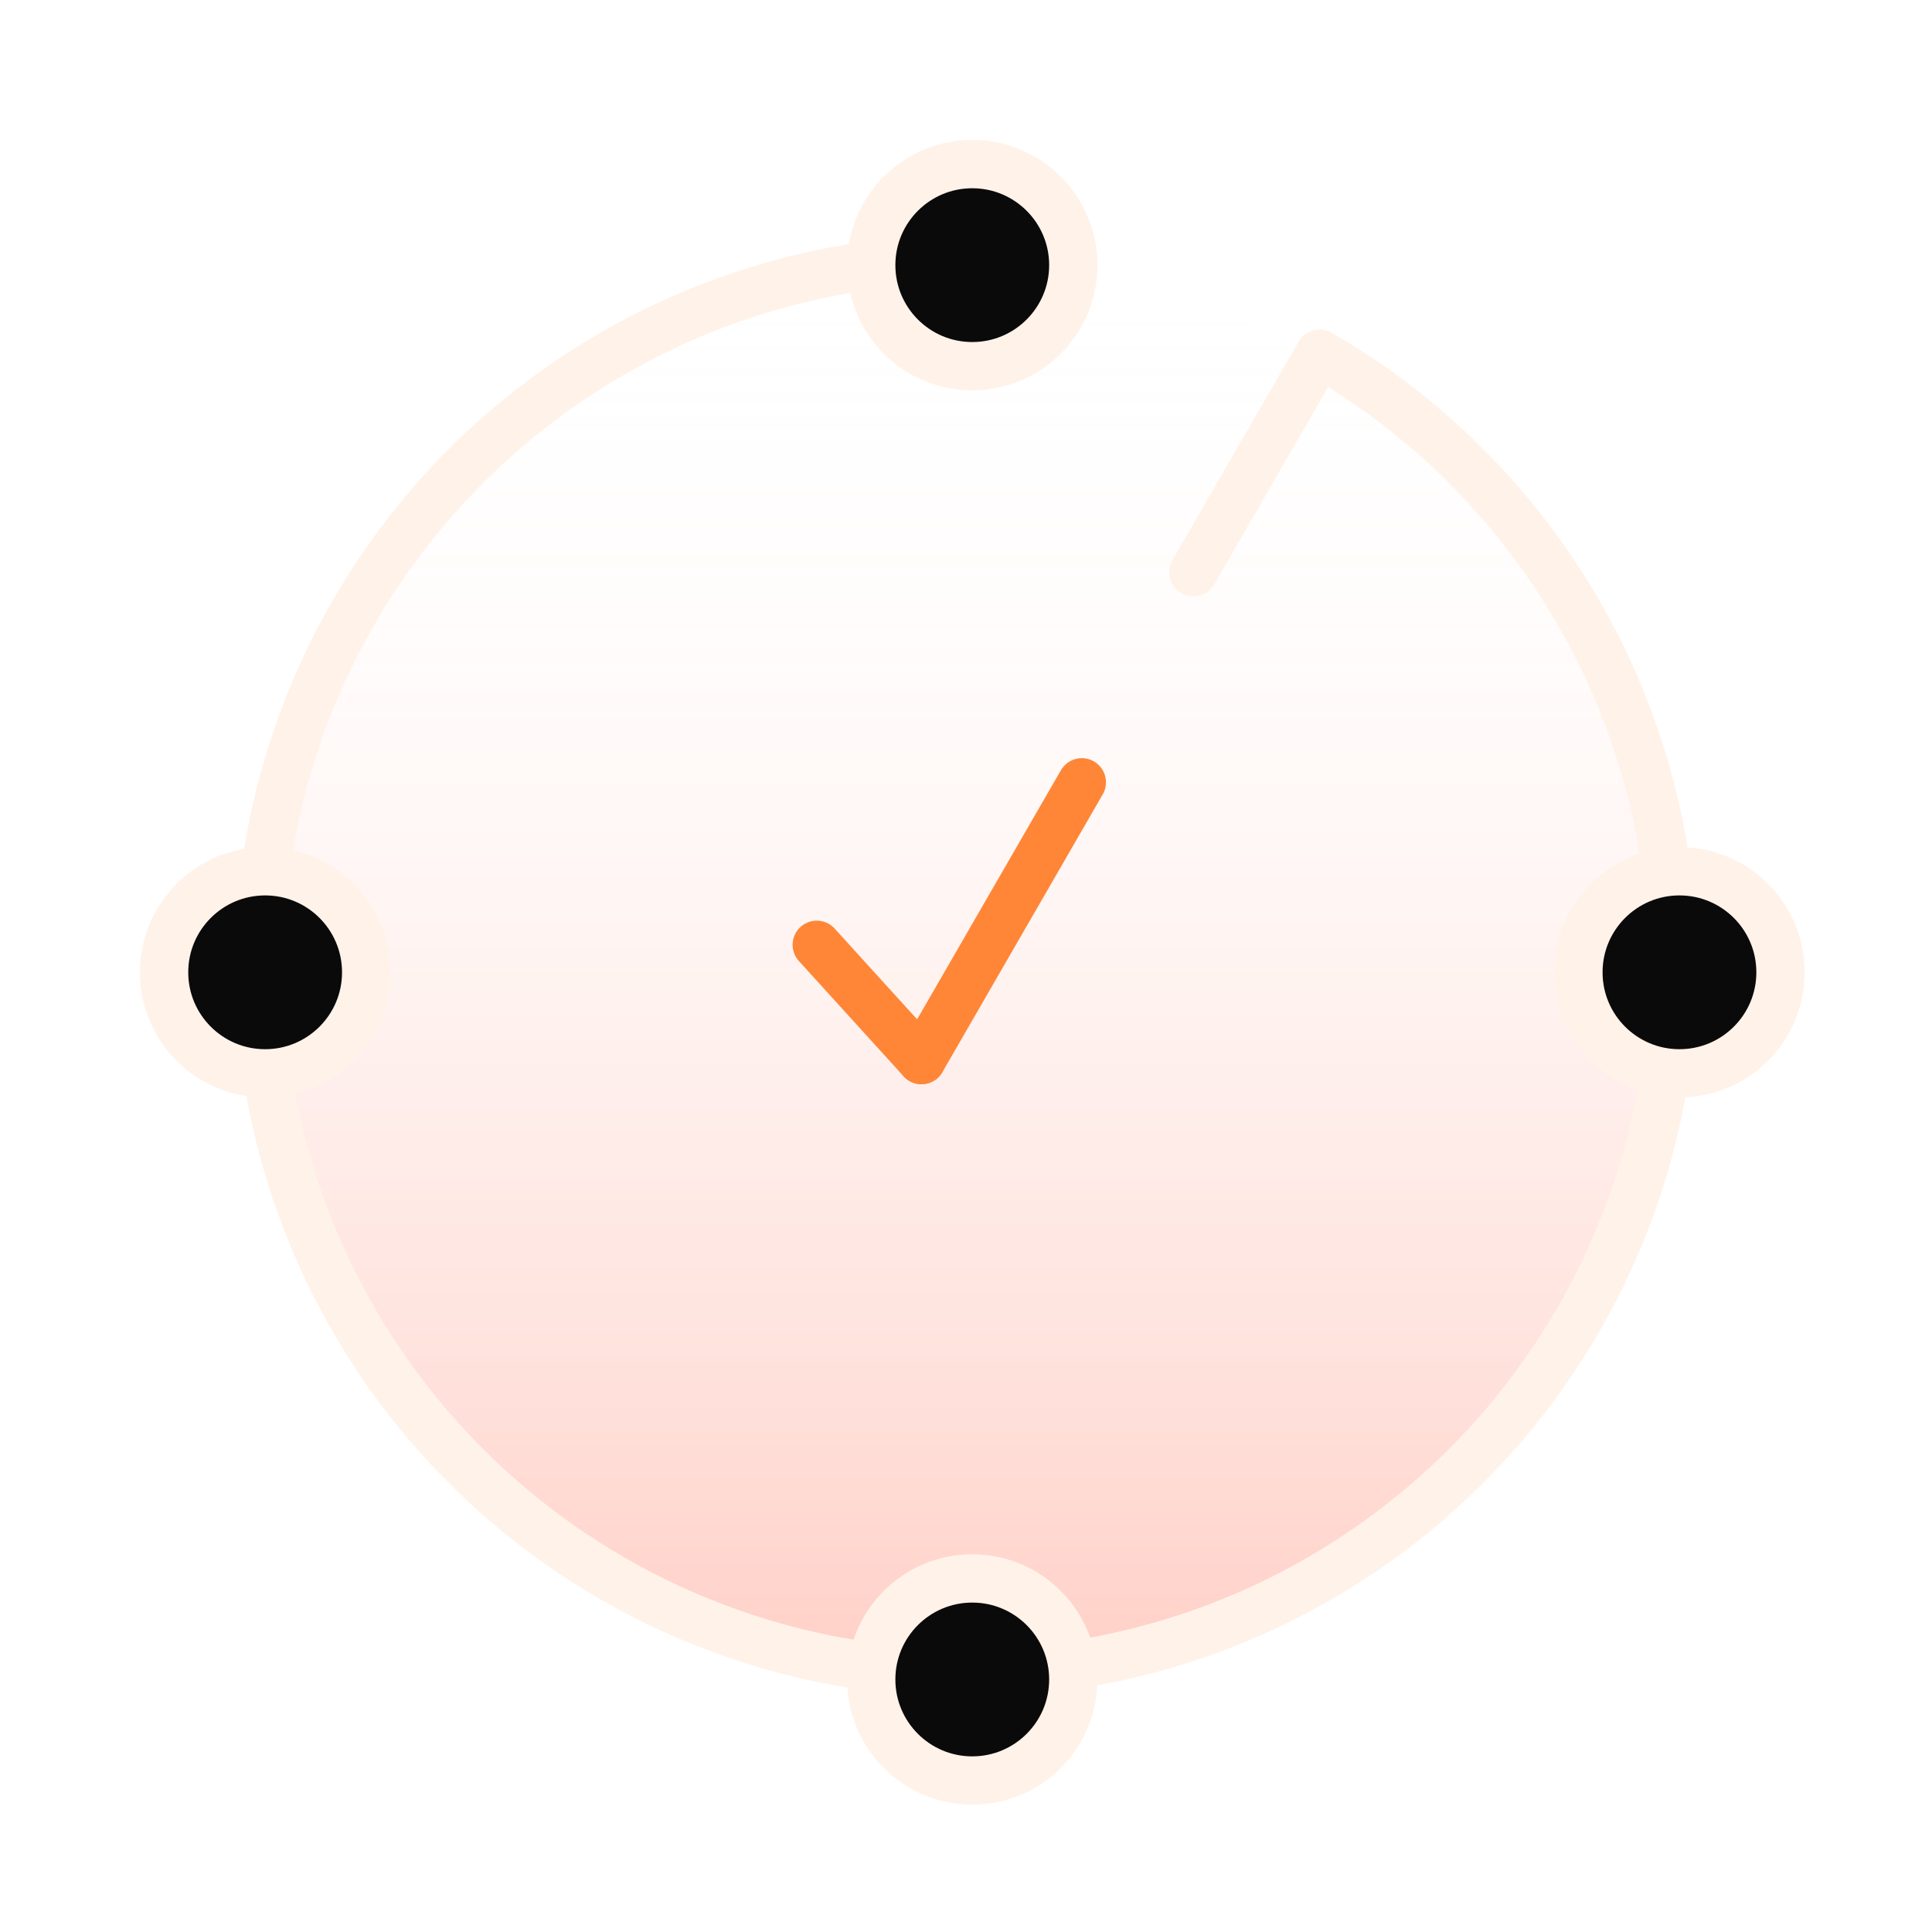
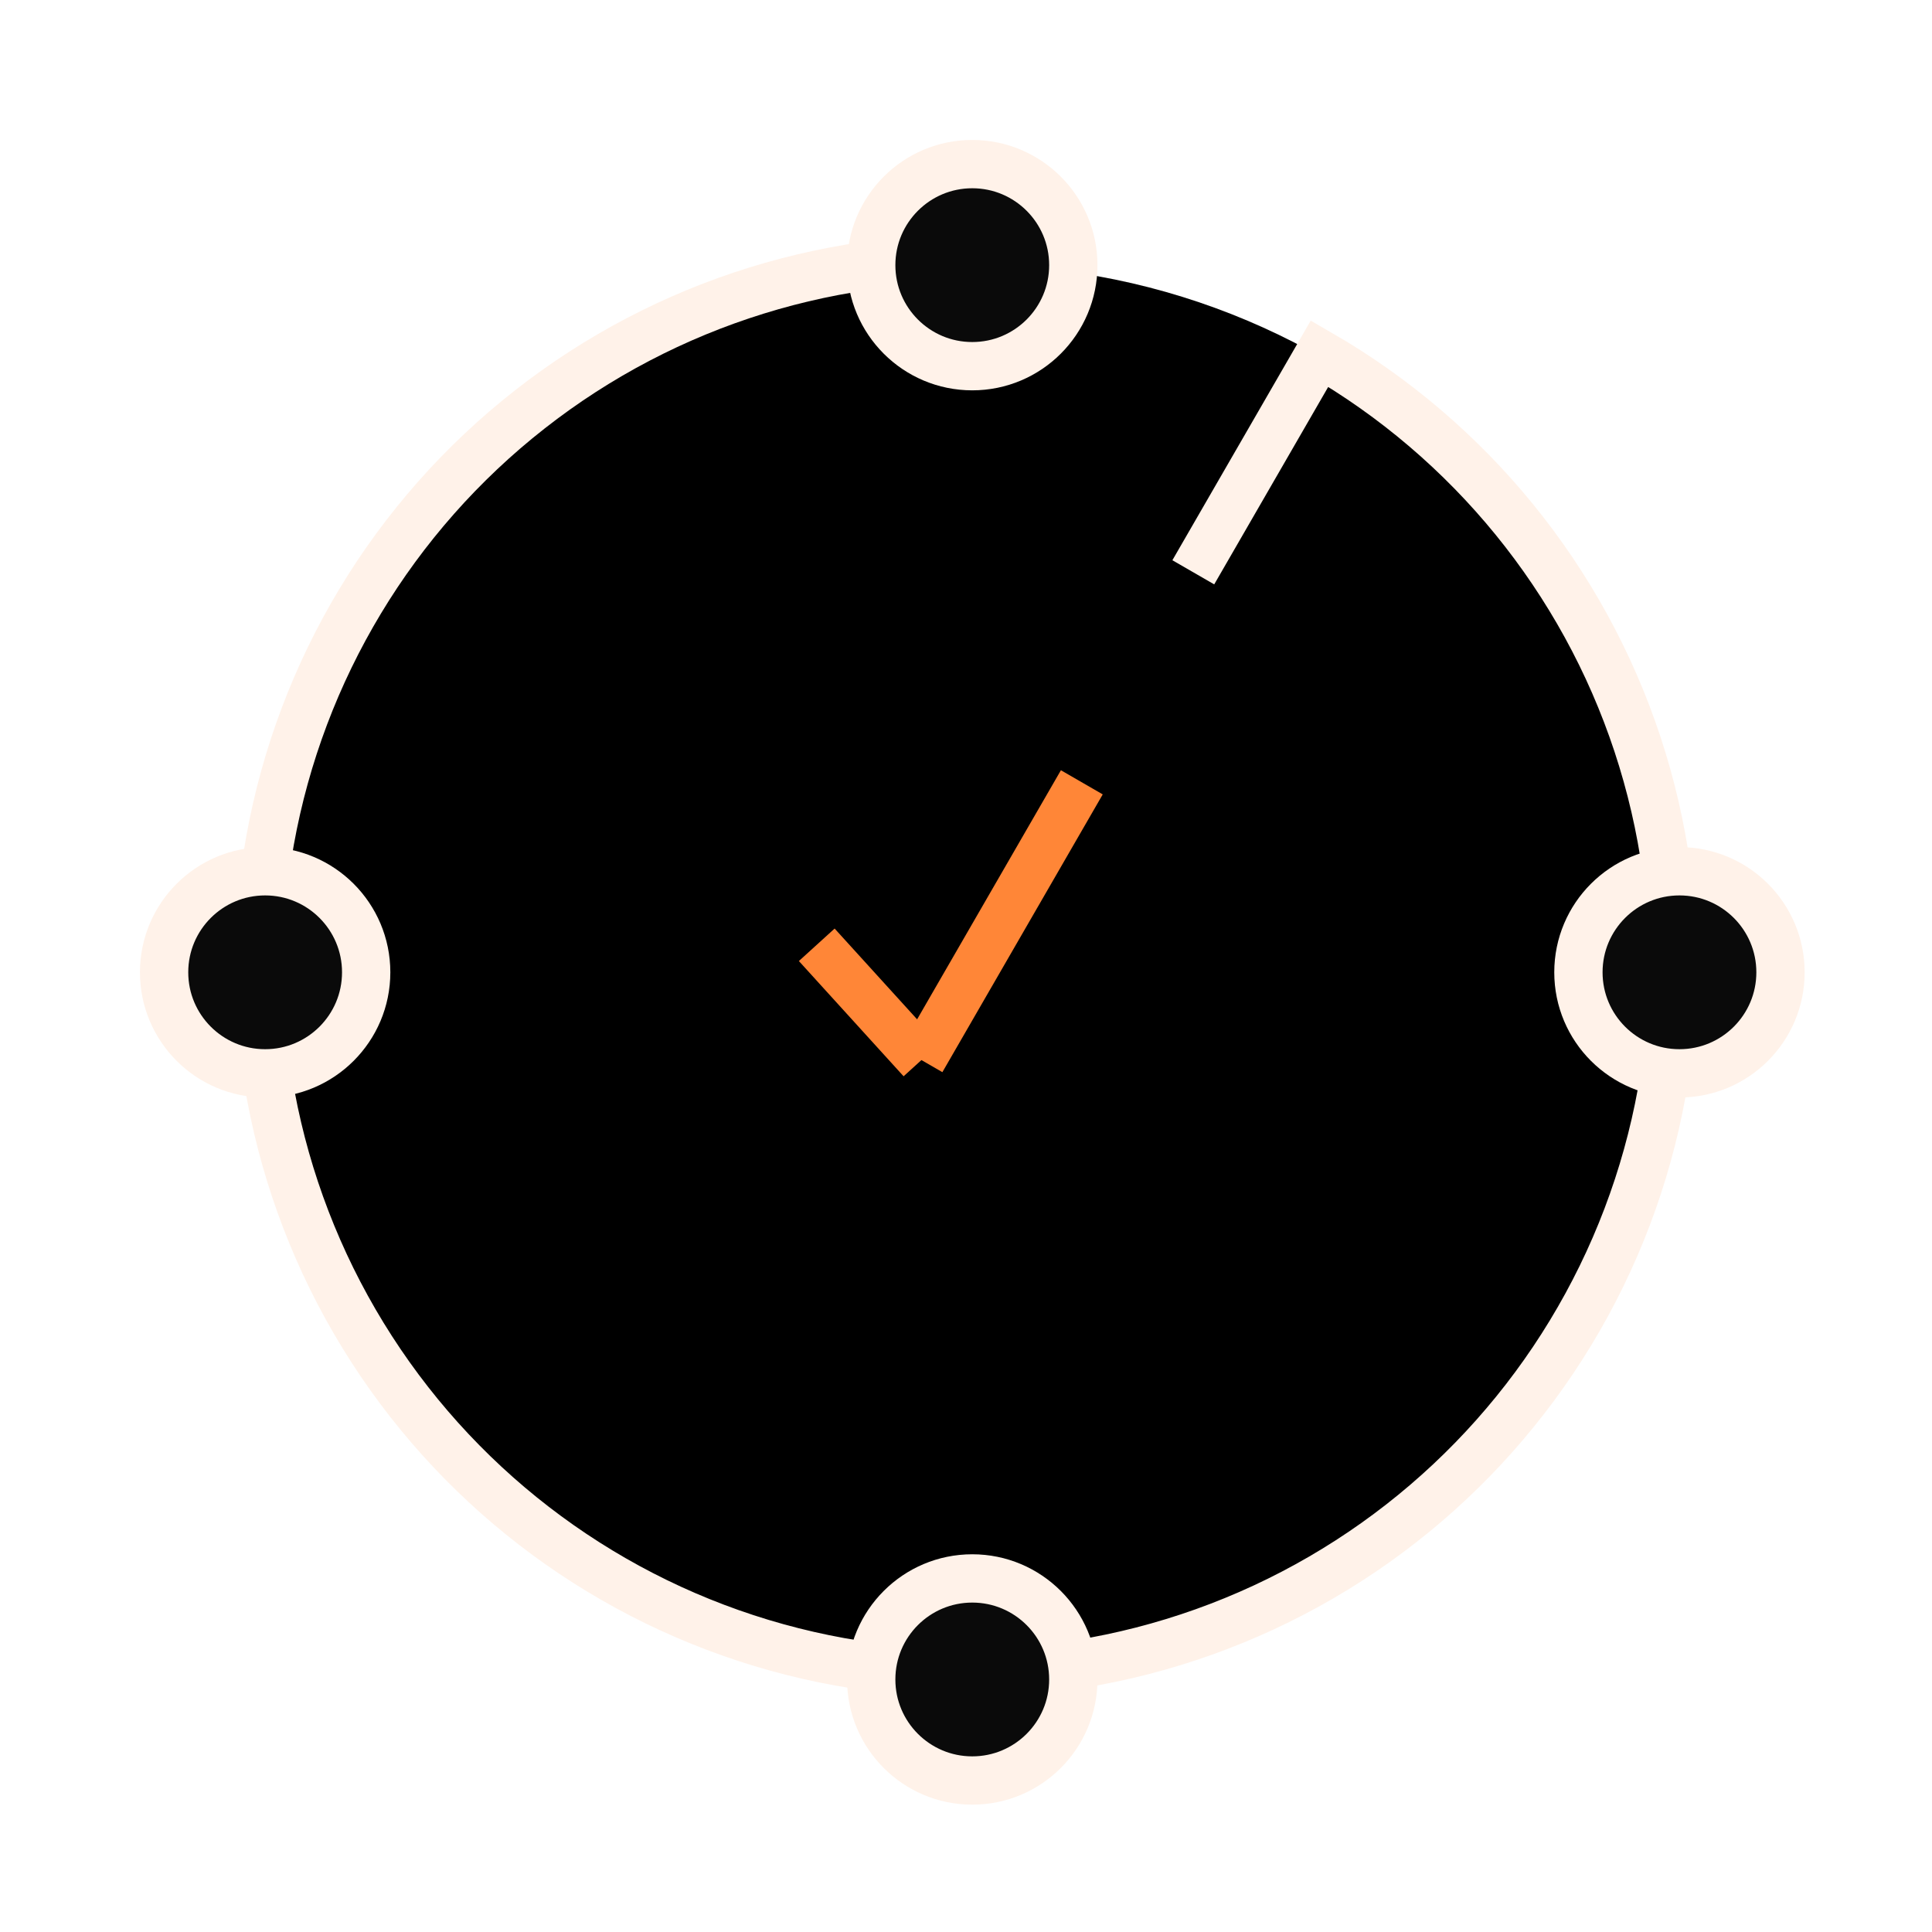
<svg xmlns="http://www.w3.org/2000/svg" width="40" height="40" viewBox="0 0 40 40" fill="none">
-   <path d="M20.13 34.771C12.044 34.771 5.489 28.216 5.489 20.13C5.489 12.044 12.044 5.489 20.13 5.489C28.216 5.489 34.771 12.044 34.771 20.13C34.771 28.216 28.216 34.771 20.13 34.771Z" fill="url(#paint0_linear_206_3606)" fill-opacity="0.24" />
-   <path d="M20.925 5.388C17.34 5.161 13.797 6.26 10.97 8.476C8.142 10.691 6.228 13.868 5.591 17.403C4.954 20.938 5.639 24.584 7.515 27.647C9.391 30.71 12.327 32.977 15.766 34.016C19.204 35.054 22.904 34.793 26.163 33.281C29.421 31.769 32.009 29.112 33.436 25.816C34.863 22.52 35.028 18.814 33.901 15.404C32.773 11.993 30.431 9.117 27.32 7.321L24.706 11.849" stroke="#FFF2E9" stroke-linecap="round" stroke-linejoin="round" />
-   <circle cx="2.092" cy="2.092" r="2.092" transform="matrix(-1 0 0 1 22.2217 3.39758)" fill="#0A0A0A" stroke="#FFF2E9" stroke-linecap="round" stroke-linejoin="round" />
-   <circle cx="2.092" cy="2.092" r="2.092" transform="matrix(-1 0 0 1 22.2217 32.6796)" fill="#0A0A0A" stroke="#FFF2E9" stroke-linecap="round" stroke-linejoin="round" />
-   <circle cx="2.092" cy="2.092" r="2.092" transform="matrix(4.37114e-08 1 1 -4.37114e-08 3.39746 18.0386)" fill="#0A0A0A" stroke="#FFF2E9" stroke-linecap="round" stroke-linejoin="round" />
-   <circle cx="2.092" cy="2.092" r="2.092" transform="matrix(4.37114e-08 1 1 -4.37114e-08 32.6794 18.0386)" fill="#0A0A0A" stroke="#FFF2E9" stroke-linecap="round" stroke-linejoin="round" />
-   <path d="M22.398 16.197L19.078 21.948" stroke="#FF8637" stroke-linecap="round" />
-   <path d="M16.91 19.561L19.078 21.947" stroke="#FF8637" stroke-linecap="round" />
+   <path d="M20.13 34.771C12.044 34.771 5.489 28.216 5.489 20.13C5.489 12.044 12.044 5.489 20.13 5.489C28.216 5.489 34.771 12.044 34.771 20.13C34.771 28.216 28.216 34.771 20.13 34.771Z" fill="url(#paint0_linear_206_3606)" fillOpacity="0.24" />
+   <path d="M20.925 5.388C17.34 5.161 13.797 6.26 10.97 8.476C8.142 10.691 6.228 13.868 5.591 17.403C4.954 20.938 5.639 24.584 7.515 27.647C9.391 30.71 12.327 32.977 15.766 34.016C19.204 35.054 22.904 34.793 26.163 33.281C29.421 31.769 32.009 29.112 33.436 25.816C34.863 22.52 35.028 18.814 33.901 15.404C32.773 11.993 30.431 9.117 27.32 7.321L24.706 11.849" stroke="#FFF2E9" strokeLinecap="round" strokeLinejoin="round" />
+   <circle cx="2.092" cy="2.092" r="2.092" transform="matrix(-1 0 0 1 22.2217 3.39758)" fill="#0A0A0A" stroke="#FFF2E9" strokeLinecap="round" strokeLinejoin="round" />
+   <circle cx="2.092" cy="2.092" r="2.092" transform="matrix(-1 0 0 1 22.2217 32.6796)" fill="#0A0A0A" stroke="#FFF2E9" strokeLinecap="round" strokeLinejoin="round" />
+   <circle cx="2.092" cy="2.092" r="2.092" transform="matrix(4.37114e-08 1 1 -4.37114e-08 3.39746 18.0386)" fill="#0A0A0A" stroke="#FFF2E9" strokeLinecap="round" strokeLinejoin="round" />
+   <circle cx="2.092" cy="2.092" r="2.092" transform="matrix(4.37114e-08 1 1 -4.37114e-08 32.6794 18.0386)" fill="#0A0A0A" stroke="#FFF2E9" strokeLinecap="round" strokeLinejoin="round" />
+   <path d="M22.398 16.197L19.078 21.948" stroke="#FF8637" strokeLinecap="round" />
+   <path d="M16.91 19.561L19.078 21.947" stroke="#FF8637" strokeLinecap="round" />
  <defs>
    <linearGradient id="paint0_linear_206_3606" x1="20.13" y1="5.489" x2="20.13" y2="34.771" gradientUnits="userSpaceOnUse">
-       <stop stop-color="white" stop-opacity="0" />
-       <stop offset="1" stop-color="#FF3610" />
+       <stop stopColor="white" stopOpacity="0" />
+       <stop offset="1" stopColor="#FF3610" />
    </linearGradient>
  </defs>
</svg>
